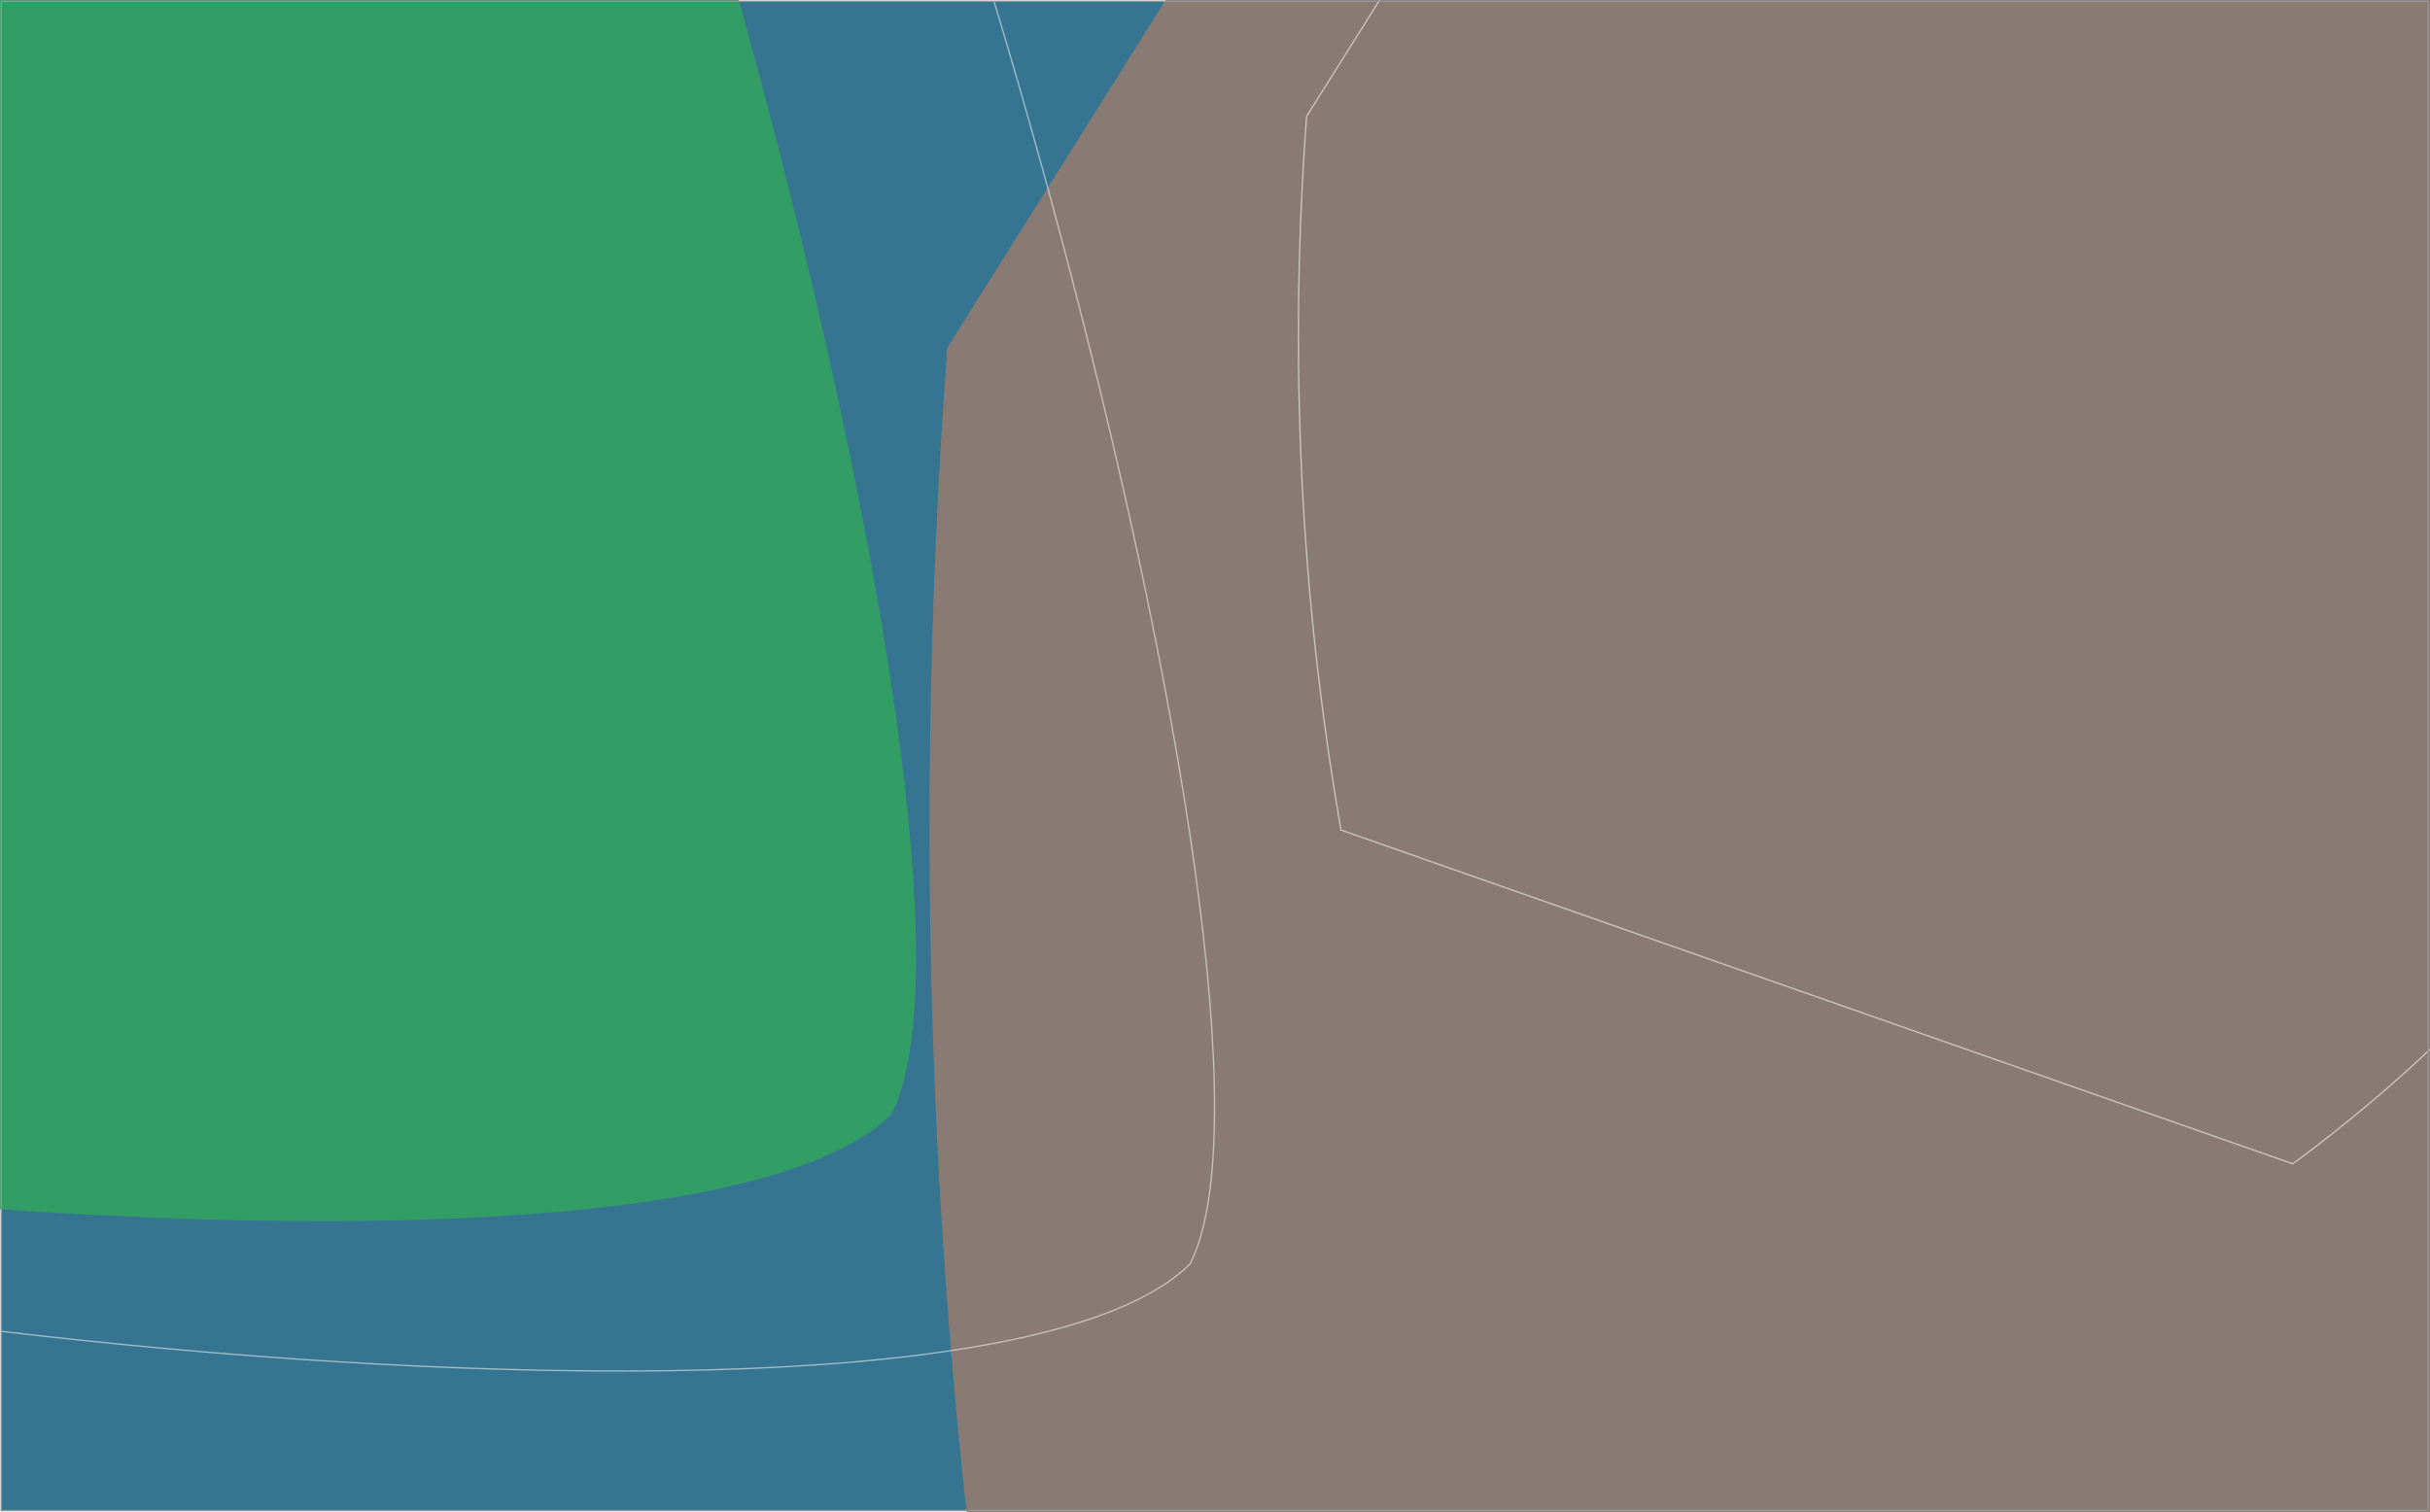
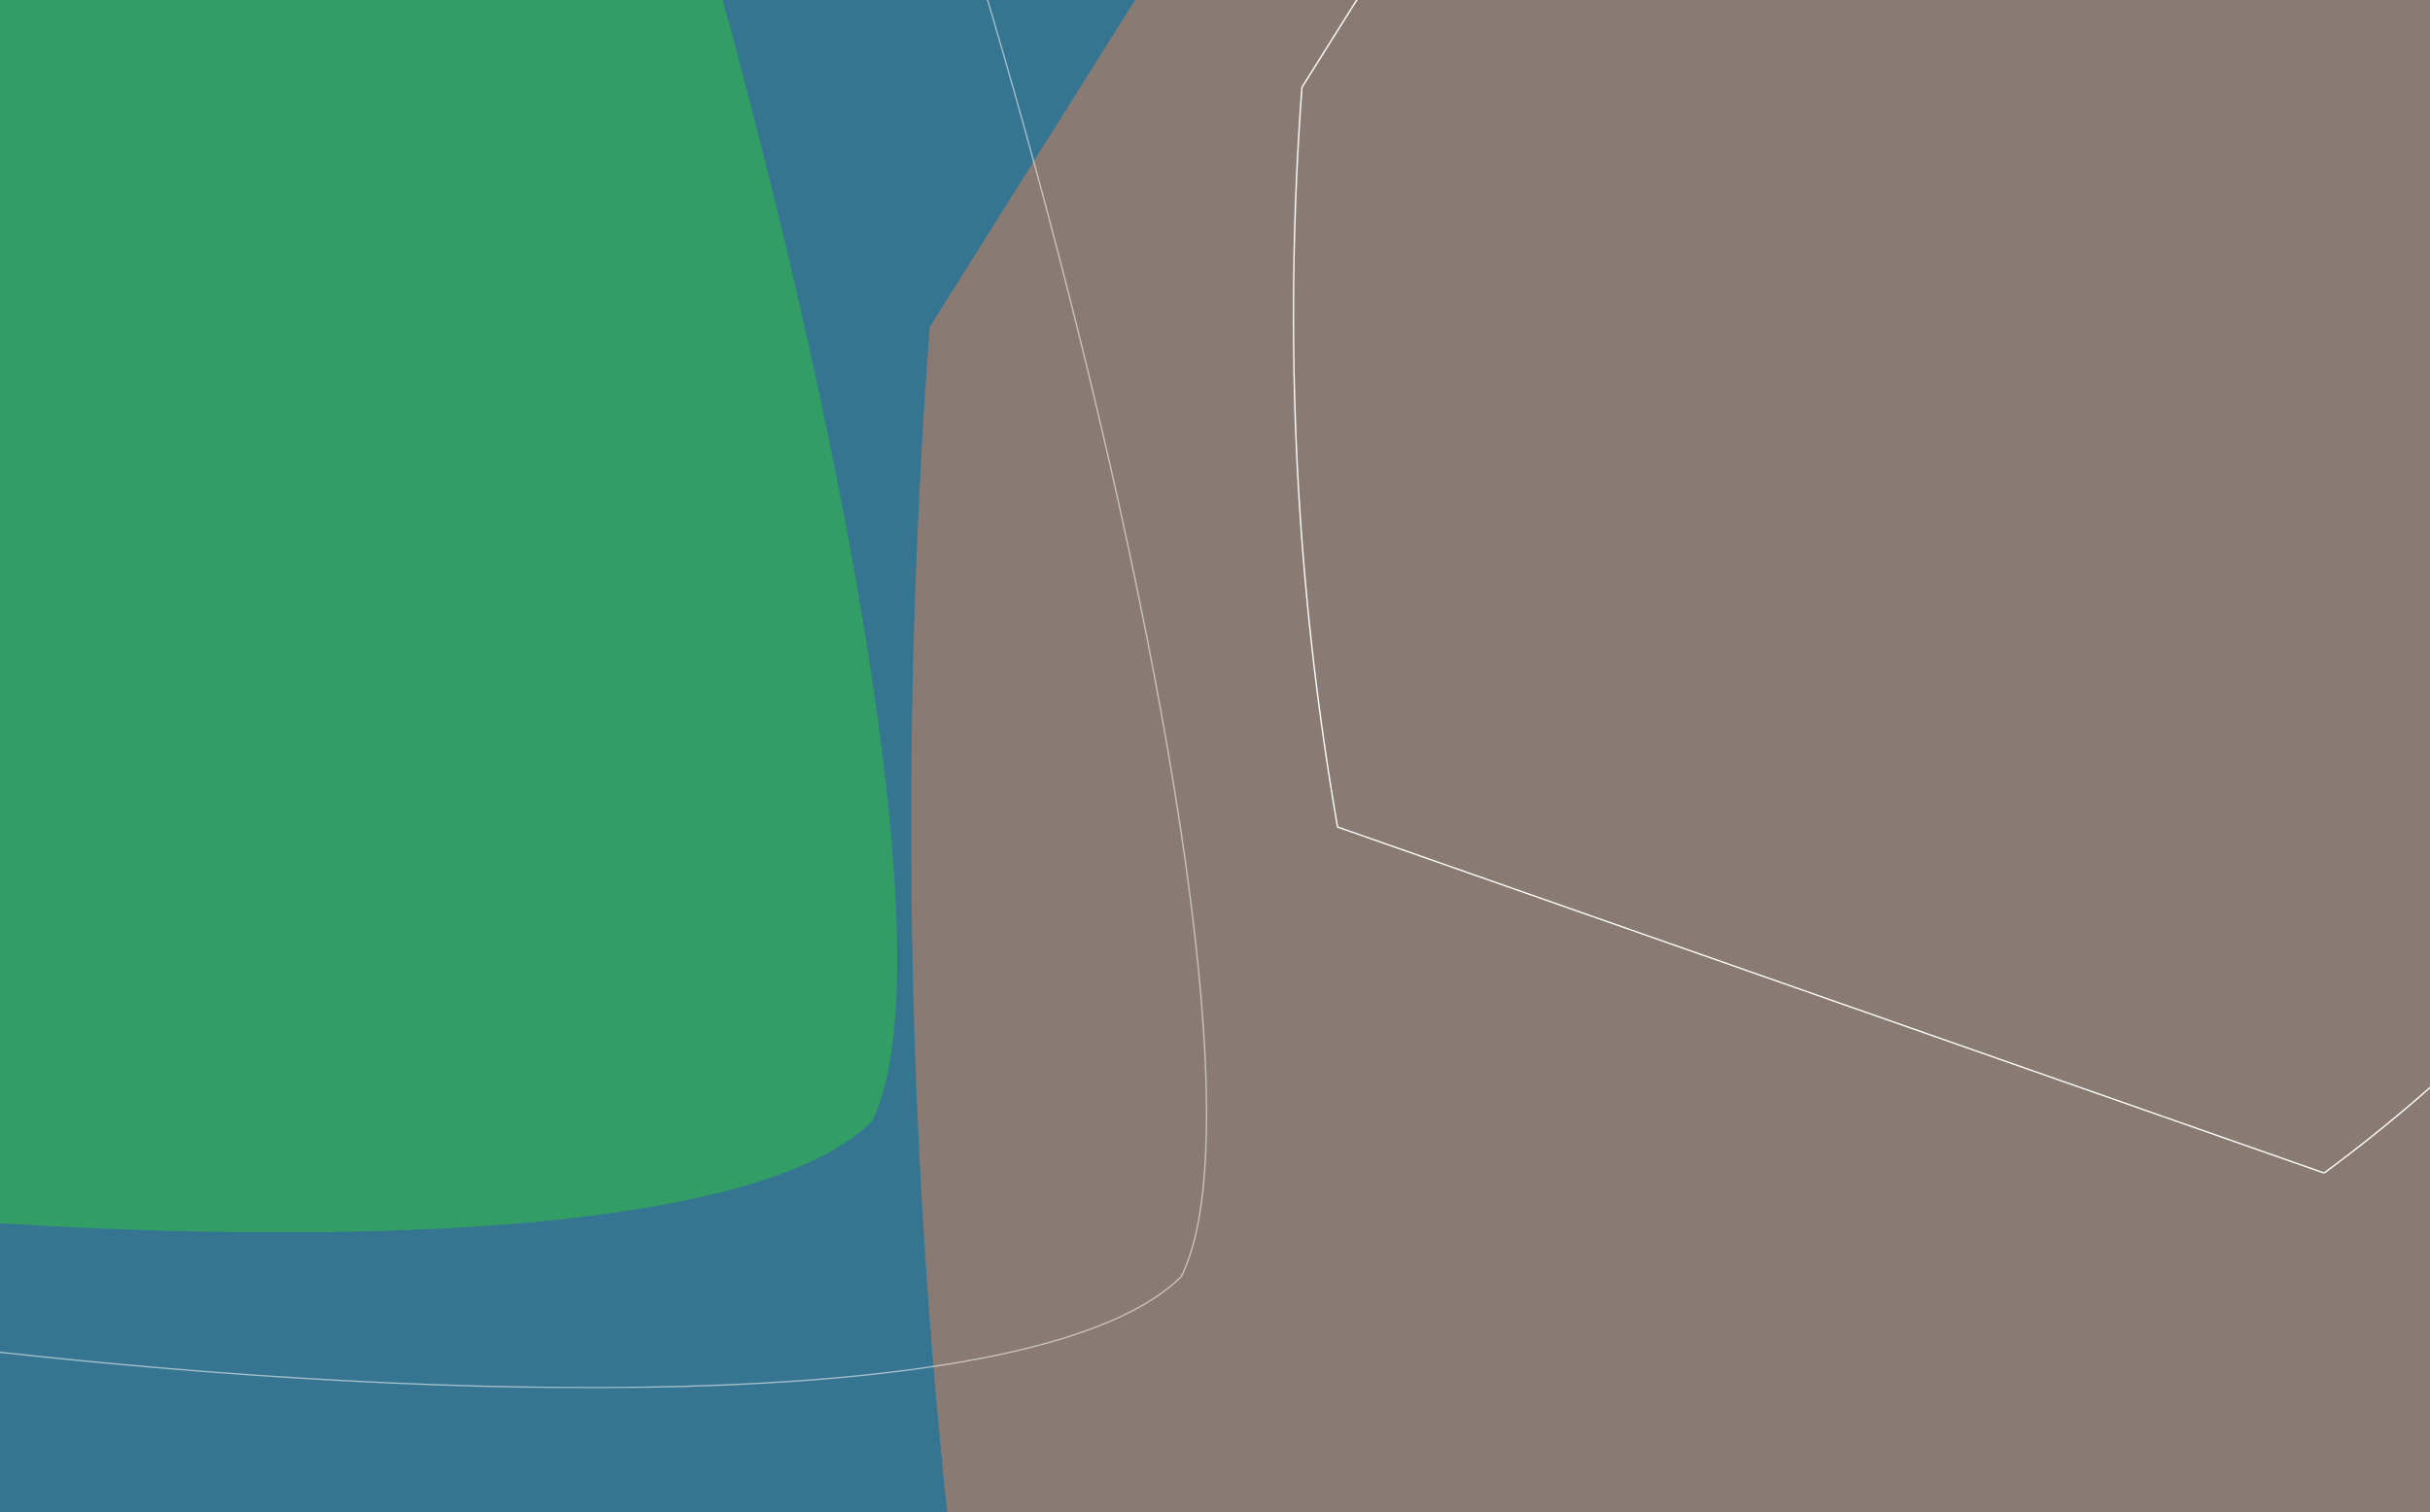
- <svg xmlns="http://www.w3.org/2000/svg" xmlns:xlink="http://www.w3.org/1999/xlink" width="1864px" height="1160px" viewBox="0 0 1864 1160" version="1.1">
-   <defs>
-     <rect id="Group Copy--path-1" x="-1.66681017e-13" y="0" width="1861.665" height="1158" />
-     <path d="M71.4,2086.688 C2.97,1693.353 -16.275,1294.056 13.676,888.772 L571.699,0 C1112.51,160.845 1689.667,384.209 2284.256,637.605 C2345.792,1036.57 2332.434,1490.809 2284.256,1970.766 C2131.115,2235.371 1923.249,2458.82 1668.509,2647 L71.4,2086.688 Z" id="Group Copy--path-3" />
-     <path d="M32.64,954.712 C1.358,774.91 -7.44,592.383 6.252,407.119 L261.346,0.843 C508.573,74.368 772.414,176.473 1044.224,292.305 C1072.354,474.681 1066.248,682.323 1044.224,901.722 C974.217,1022.678 879.193,1124.822 762.741,1210.843 L32.64,954.712 Z" id="Group Copy--path-5" />
-   </defs>
-   <g id="Group Copy--simbolos" stroke="none" stroke-width="1" fill="none" fill-rule="evenodd">
-     <g id="Group Copy--Group-Copy" transform="translate(1, 1)">
-       <g id="Group Copy--path6-+-Mask4-+-path4-+-Mask6-Mask">
-         <mask id="Group Copy--mask-2" fill="white">
-           <use xlink:href="#Group Copy--path-1" />
+ <svg xmlns="http://www.w3.org/2000/svg" version="1.1" id="Layer_1" x="0px" y="0px" viewBox="0 0 1864 1160" style="enable-background:new 0 0 1864 1160;" xml:space="preserve">
+   <style type="text/css">
+ 	.st0{fill-rule:evenodd;clip-rule:evenodd;fill:#357591;}
+ 	.st1{filter:url(#Adobe_OpacityMaskFilter);}
+ 	.st2{fill-rule:evenodd;clip-rule:evenodd;fill:#FFFFFF;}
+ 	.st3{mask:url(#Group_Copy--mask-2_1_);}
+ 	.st4{fill-rule:evenodd;clip-rule:evenodd;fill:#897B73;}
+ 	.st5{filter:url(#Adobe_OpacityMaskFilter_1_);}
+ 	.st6{mask:url(#Group_Copy--mask-2_2_);}
+ 	.st7{fill:none;stroke:#FFFFFF;stroke-width:1.036;}
+ 	.st8{filter:url(#Adobe_OpacityMaskFilter_2_);}
+ 	.st9{mask:url(#Group_Copy--mask-2_3_);}
+ 	.st10{fill-rule:evenodd;clip-rule:evenodd;fill:#339D66;}
+ 	.st11{filter:url(#Adobe_OpacityMaskFilter_3_);}
+ 	.st12{opacity:0.538;mask:url(#Group_Copy--mask-2_4_);}
+ 	.st13{fill:none;stroke:#FEFEFE;stroke-width:1.036;}
+ </style>
+   <g id="Group_Copy--simbolos">
+     <g id="Group_Copy--Group-Copy" transform="translate(1, 1)">
+       <g id="Group_Copy--path6-_x2B_-Mask4-_x2B_-path4-_x2B_-Mask6-Mask">
+         <g id="Group_Copy--Mask">
+           <polyline id="Group_Copy--path-1_6_" class="st0" points="-40,1174.6 -40,-25.5 1889.4,-25.5 1889.4,1174.6     " />
+         </g>
+         <defs>
+           <filter id="Adobe_OpacityMaskFilter" filterUnits="userSpaceOnUse" x="697.9" y="-671.2" width="2410.2" height="2743.3">
+             <feColorMatrix type="matrix" values="1 0 0 0 0  0 1 0 0 0  0 0 1 0 0  0 0 0 1 0" />
+           </filter>
+         </defs>
+         <mask maskUnits="userSpaceOnUse" x="697.9" y="-671.2" width="2410.2" height="2743.3" id="Group_Copy--mask-2_1_">
+           <g class="st1">
+             <rect id="Group_Copy--path-1_2_" x="-40" y="-25.5" class="st2" width="1929.4" height="1200.1" />
+           </g>
        </mask>
-         <use id="Group Copy--Mask" fill="#357591" xlink:href="#Group Copy--path-1" />
-         <g id="Group Copy--Group" mask="url(#Group Copy--mask-2)">
-           <g transform="translate(712, -623)" id="Group Copy--path1">
-             <mask id="Group Copy--mask-4" fill="white">
-               <use xlink:href="#Group Copy--path-3" />
-             </mask>
-             <use id="Group Copy--Mask1" fill="#897B73" xlink:href="#Group Copy--path-3" />
+         <g id="Group_Copy--Group" class="st3">
+           <g id="Group_Copy--path1" transform="translate(712, -623)">
+             <g id="Group_Copy--Mask1">
+               <path id="Group_Copy--path-3_1_" class="st4" d="M59.9,2114.5C-11,1706.8-31,1293,0.1,873L578.4-48.2        C1138.9,118.5,1737.1,350,2353.3,612.6c63.8,413.5,49.9,884.3,0,1381.7c-158.7,274.2-374.1,505.8-638.2,700.8L59.9,2114.5z" />
+             </g>
          </g>
        </g>
-         <g id="Group Copy--path1" mask="url(#Group Copy--mask-2)">
+         <defs>
+           <filter id="Adobe_OpacityMaskFilter_1_" filterUnits="userSpaceOnUse" x="990.7" y="-355.7" width="1102.8" height="1255.2">
+             <feColorMatrix type="matrix" values="1 0 0 0 0  0 1 0 0 0  0 0 1 0 0  0 0 0 1 0" />
+           </filter>
+         </defs>
+         <mask maskUnits="userSpaceOnUse" x="990.7" y="-355.7" width="1102.8" height="1255.2" id="Group_Copy--mask-2_2_">
+           <g class="st5">
+             <rect id="Group_Copy--path-1_3_" x="-40" y="-25.5" class="st2" width="1929.4" height="1200.1" />
+           </g>
+         </mask>
+         <g id="Group_Copy--path1_1_" class="st6">
          <g transform="translate(995, -318.8426)">
-             <mask id="Group Copy--mask-6" fill="white">
-               <use xlink:href="#Group Copy--path-5" />
-             </mask>
-             <use id="Group Copy--Mask1" stroke="#FFFFFF" stroke-width="1" fill="none" opacity="0.567" xlink:href="#Group Copy--path-5" />
+             <g id="Group_Copy--Mask1_1_">
+               <path id="Group_Copy--path-5_1_" class="st7" d="M30,952.4C-2.4,766-11.5,576.8,2.7,384.8L267.1-36.2        c256.2,76.2,529.7,182,811.4,302.1c29.2,189,22.8,404.2,0,631.6c-72.6,125.4-171,231.2-291.7,320.4L30,952.4z" />
+             </g>
          </g>
        </g>
-         <g id="Group Copy--Group" mask="url(#Group Copy--mask-2)">
-           <g transform="translate(-839, -593)" id="Group Copy--path5">
-             <path d="M1521.902,1446.779 C1334.262,1633.868 38.041,1458.511 2.476,1346.542 C-57.246,1158.518 981.51,-34.927 1167.35,0.785 C1278.147,47.514 1624.423,1244.145 1521.902,1446.779 L1521.902,1446.779 Z" id="Group Copy--Mask5" fill="#339D66" />
+         <defs>
+           <filter id="Adobe_OpacityMaskFilter_2_" filterUnits="userSpaceOnUse" x="-909.5" y="-640.1" width="1596.7" height="1584.6">
+             <feColorMatrix type="matrix" values="1 0 0 0 0  0 1 0 0 0  0 0 1 0 0  0 0 0 1 0" />
+           </filter>
+         </defs>
+         <mask maskUnits="userSpaceOnUse" x="-909.5" y="-640.1" width="1596.7" height="1584.6" id="Group_Copy--mask-2_3_">
+           <g class="st8">
+             <rect id="Group_Copy--path-1_4_" x="-40" y="-25.5" class="st2" width="1929.4" height="1200.1" />
+           </g>
+         </mask>
+         <g id="Group_Copy--Group_1_" class="st9">
+           <g id="Group_Copy--path5" transform="translate(-839, -593)">
+             <path id="Group_Copy--Mask5" class="st10" d="M1506.8,1452.4C1312.3,1646.3-31.1,1464.5-68,1348.5       C-129.9,1153.6,946.7-83.3,1139.3-46.3C1254.1,2.2,1613,1242.3,1506.8,1452.4L1506.8,1452.4z" />
          </g>
        </g>
-         <g id="Group Copy--path5" mask="url(#Group Copy--mask-2)" opacity="0.538" stroke="#FEFEFE">
-           <g transform="translate(-610, -478)" id="Group Copy--Mask5">
-             <path d="M1521.902,1446.779 C1334.262,1633.868 38.041,1458.511 2.476,1346.542 C-57.246,1158.518 981.51,-34.927 1167.35,0.785 C1278.147,47.514 1624.423,1244.145 1521.902,1446.779 L1521.902,1446.779 Z" />
+         <defs>
+           <filter id="Adobe_OpacityMaskFilter_3_" filterUnits="userSpaceOnUse" x="-672.7" y="-521.4" width="1597.7" height="1585.7">
+             <feColorMatrix type="matrix" values="1 0 0 0 0  0 1 0 0 0  0 0 1 0 0  0 0 0 1 0" />
+           </filter>
+         </defs>
+         <mask maskUnits="userSpaceOnUse" x="-672.7" y="-521.4" width="1597.7" height="1585.7" id="Group_Copy--mask-2_4_">
+           <g class="st11">
+             <rect id="Group_Copy--path-1_5_" x="-40" y="-25.5" class="st2" width="1929.4" height="1200.1" />
+           </g>
+         </mask>
+         <g id="Group_Copy--path5_1_" class="st12">
+           <g id="Group_Copy--Mask5_1_" transform="translate(-610, -478)">
+             <path class="st13" d="M1515.1,1456.5c-194.5,193.9-1537.9,12.2-1574.7-103.9C-121.5,1157.8,955-79.1,1147.6-42.1       C1262.5,6.4,1621.3,1246.5,1515.1,1456.5L1515.1,1456.5z" />
          </g>
        </g>
      </g>
-       <rect id="Group Copy--Rectangle" stroke="#979797" x="0" y="0" width="1861.665" height="1158" />
    </g>
  </g>
</svg>
